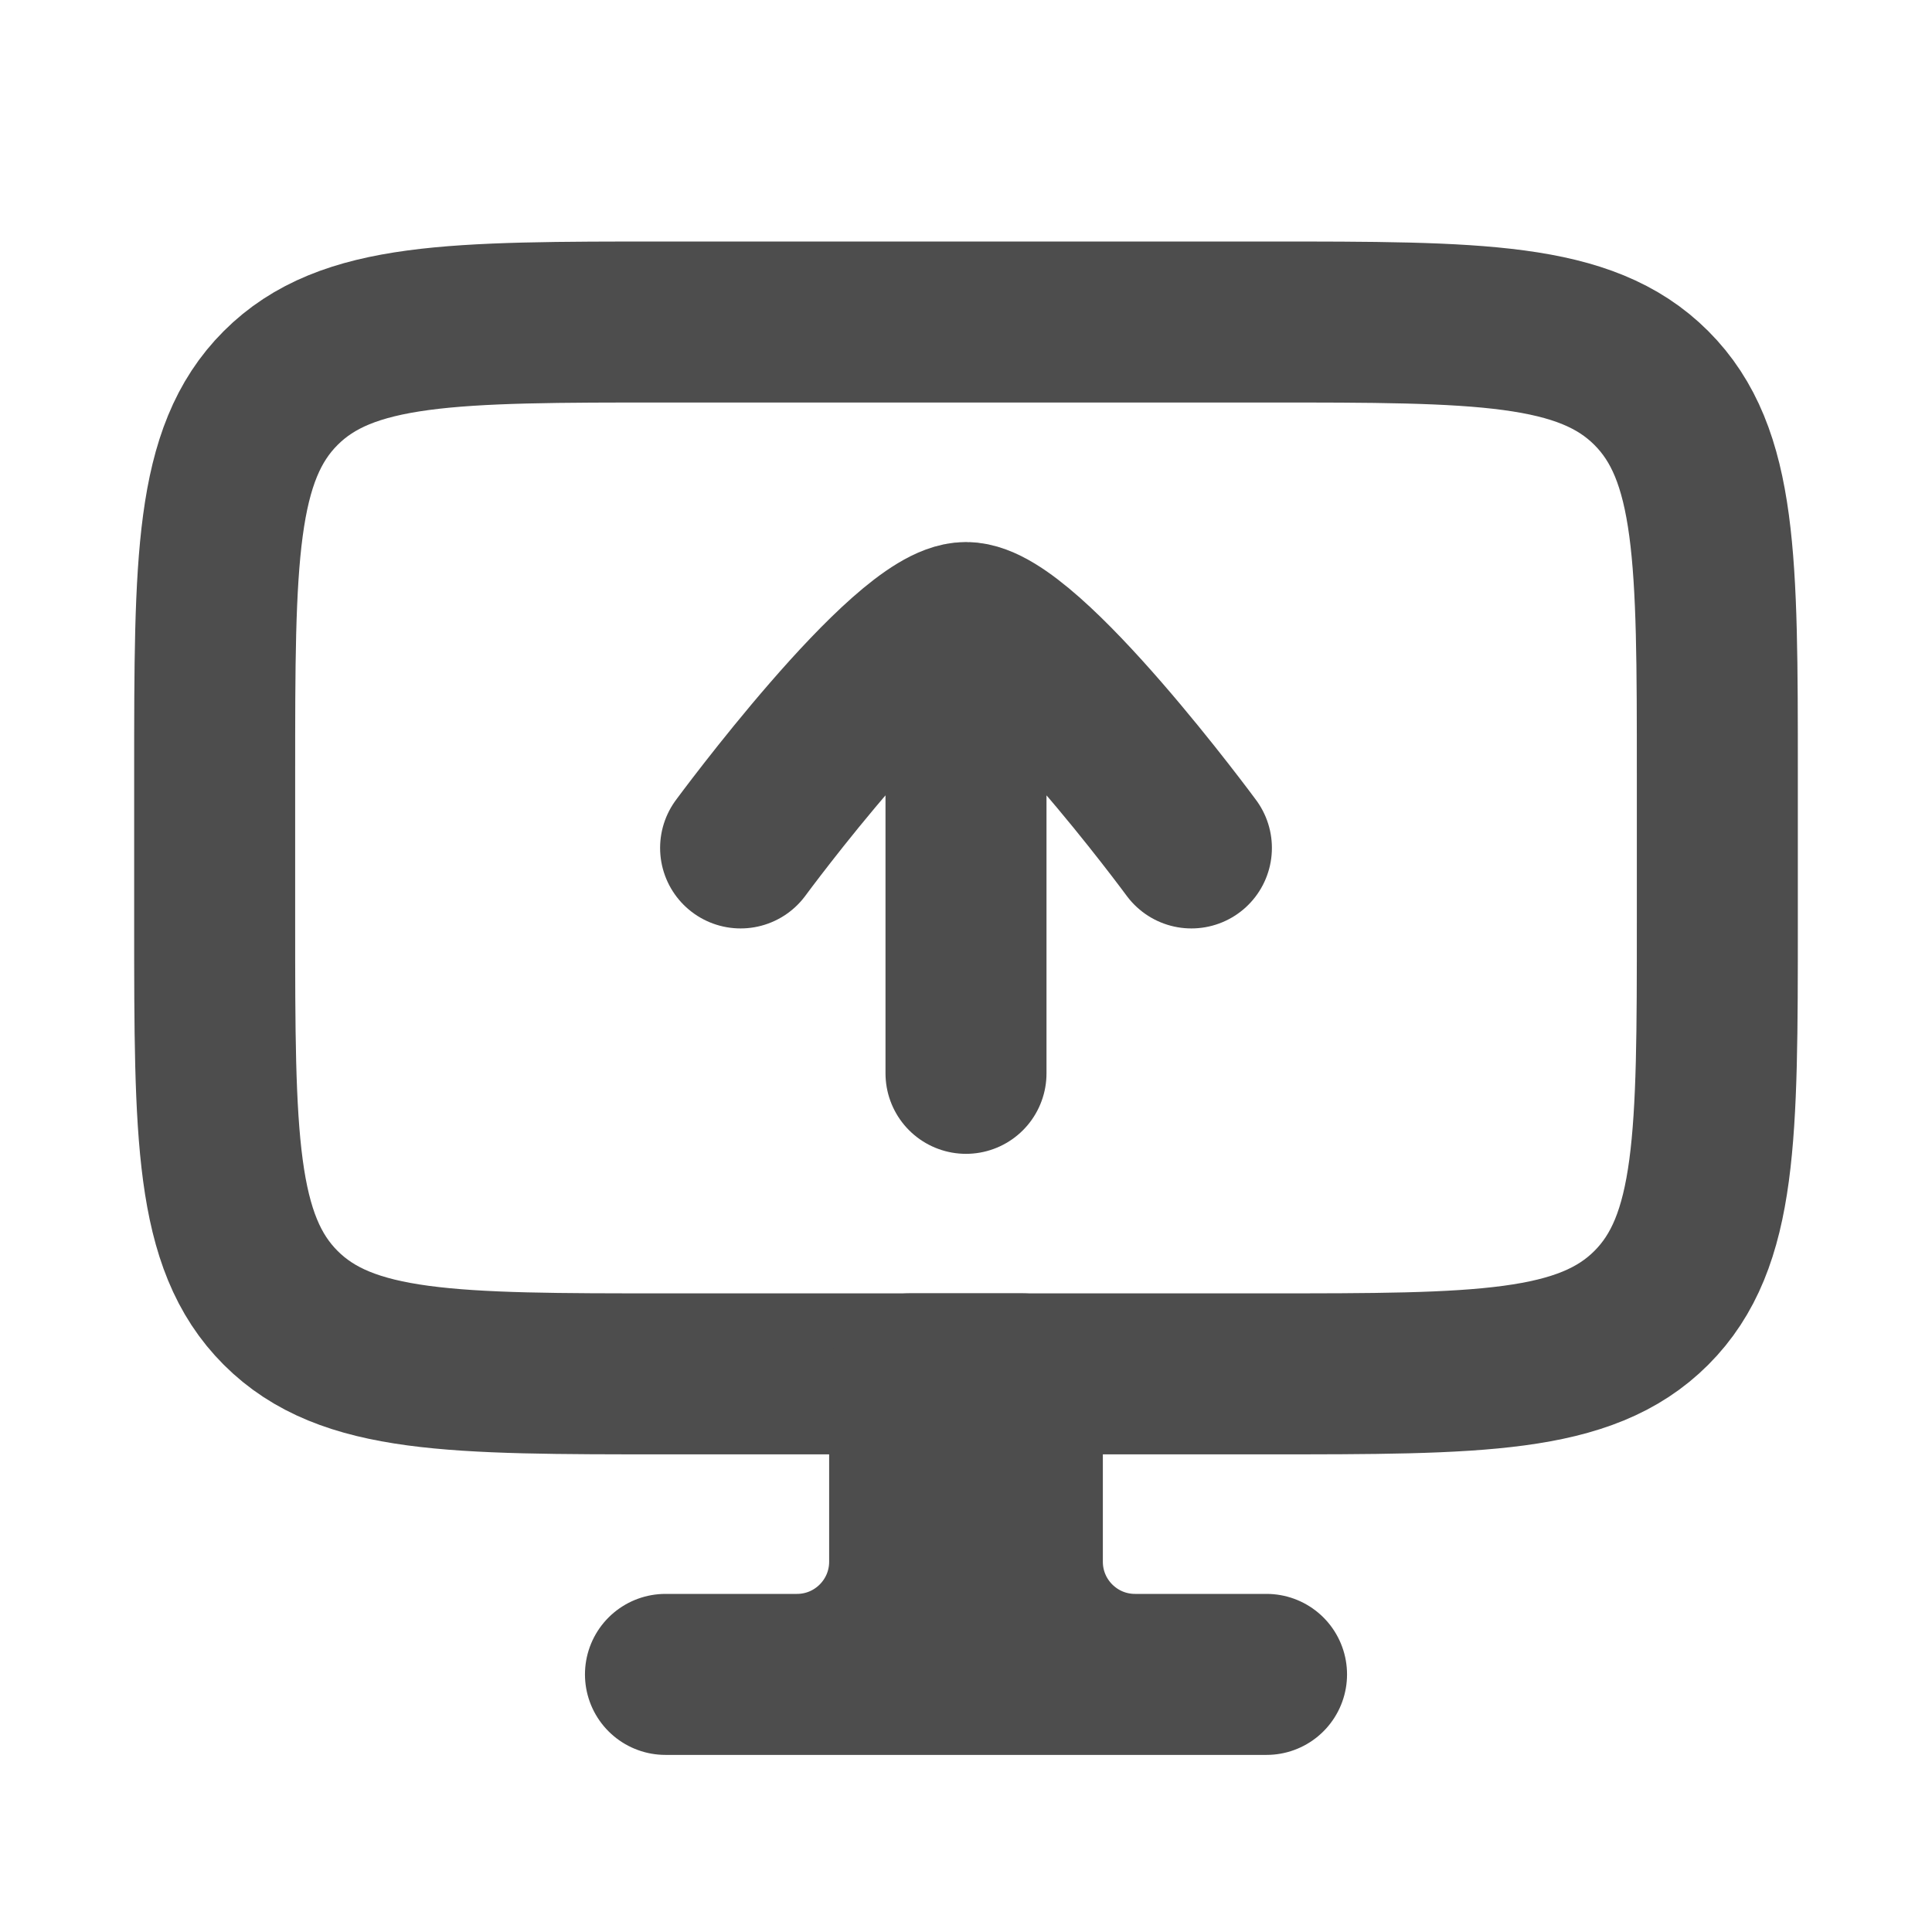
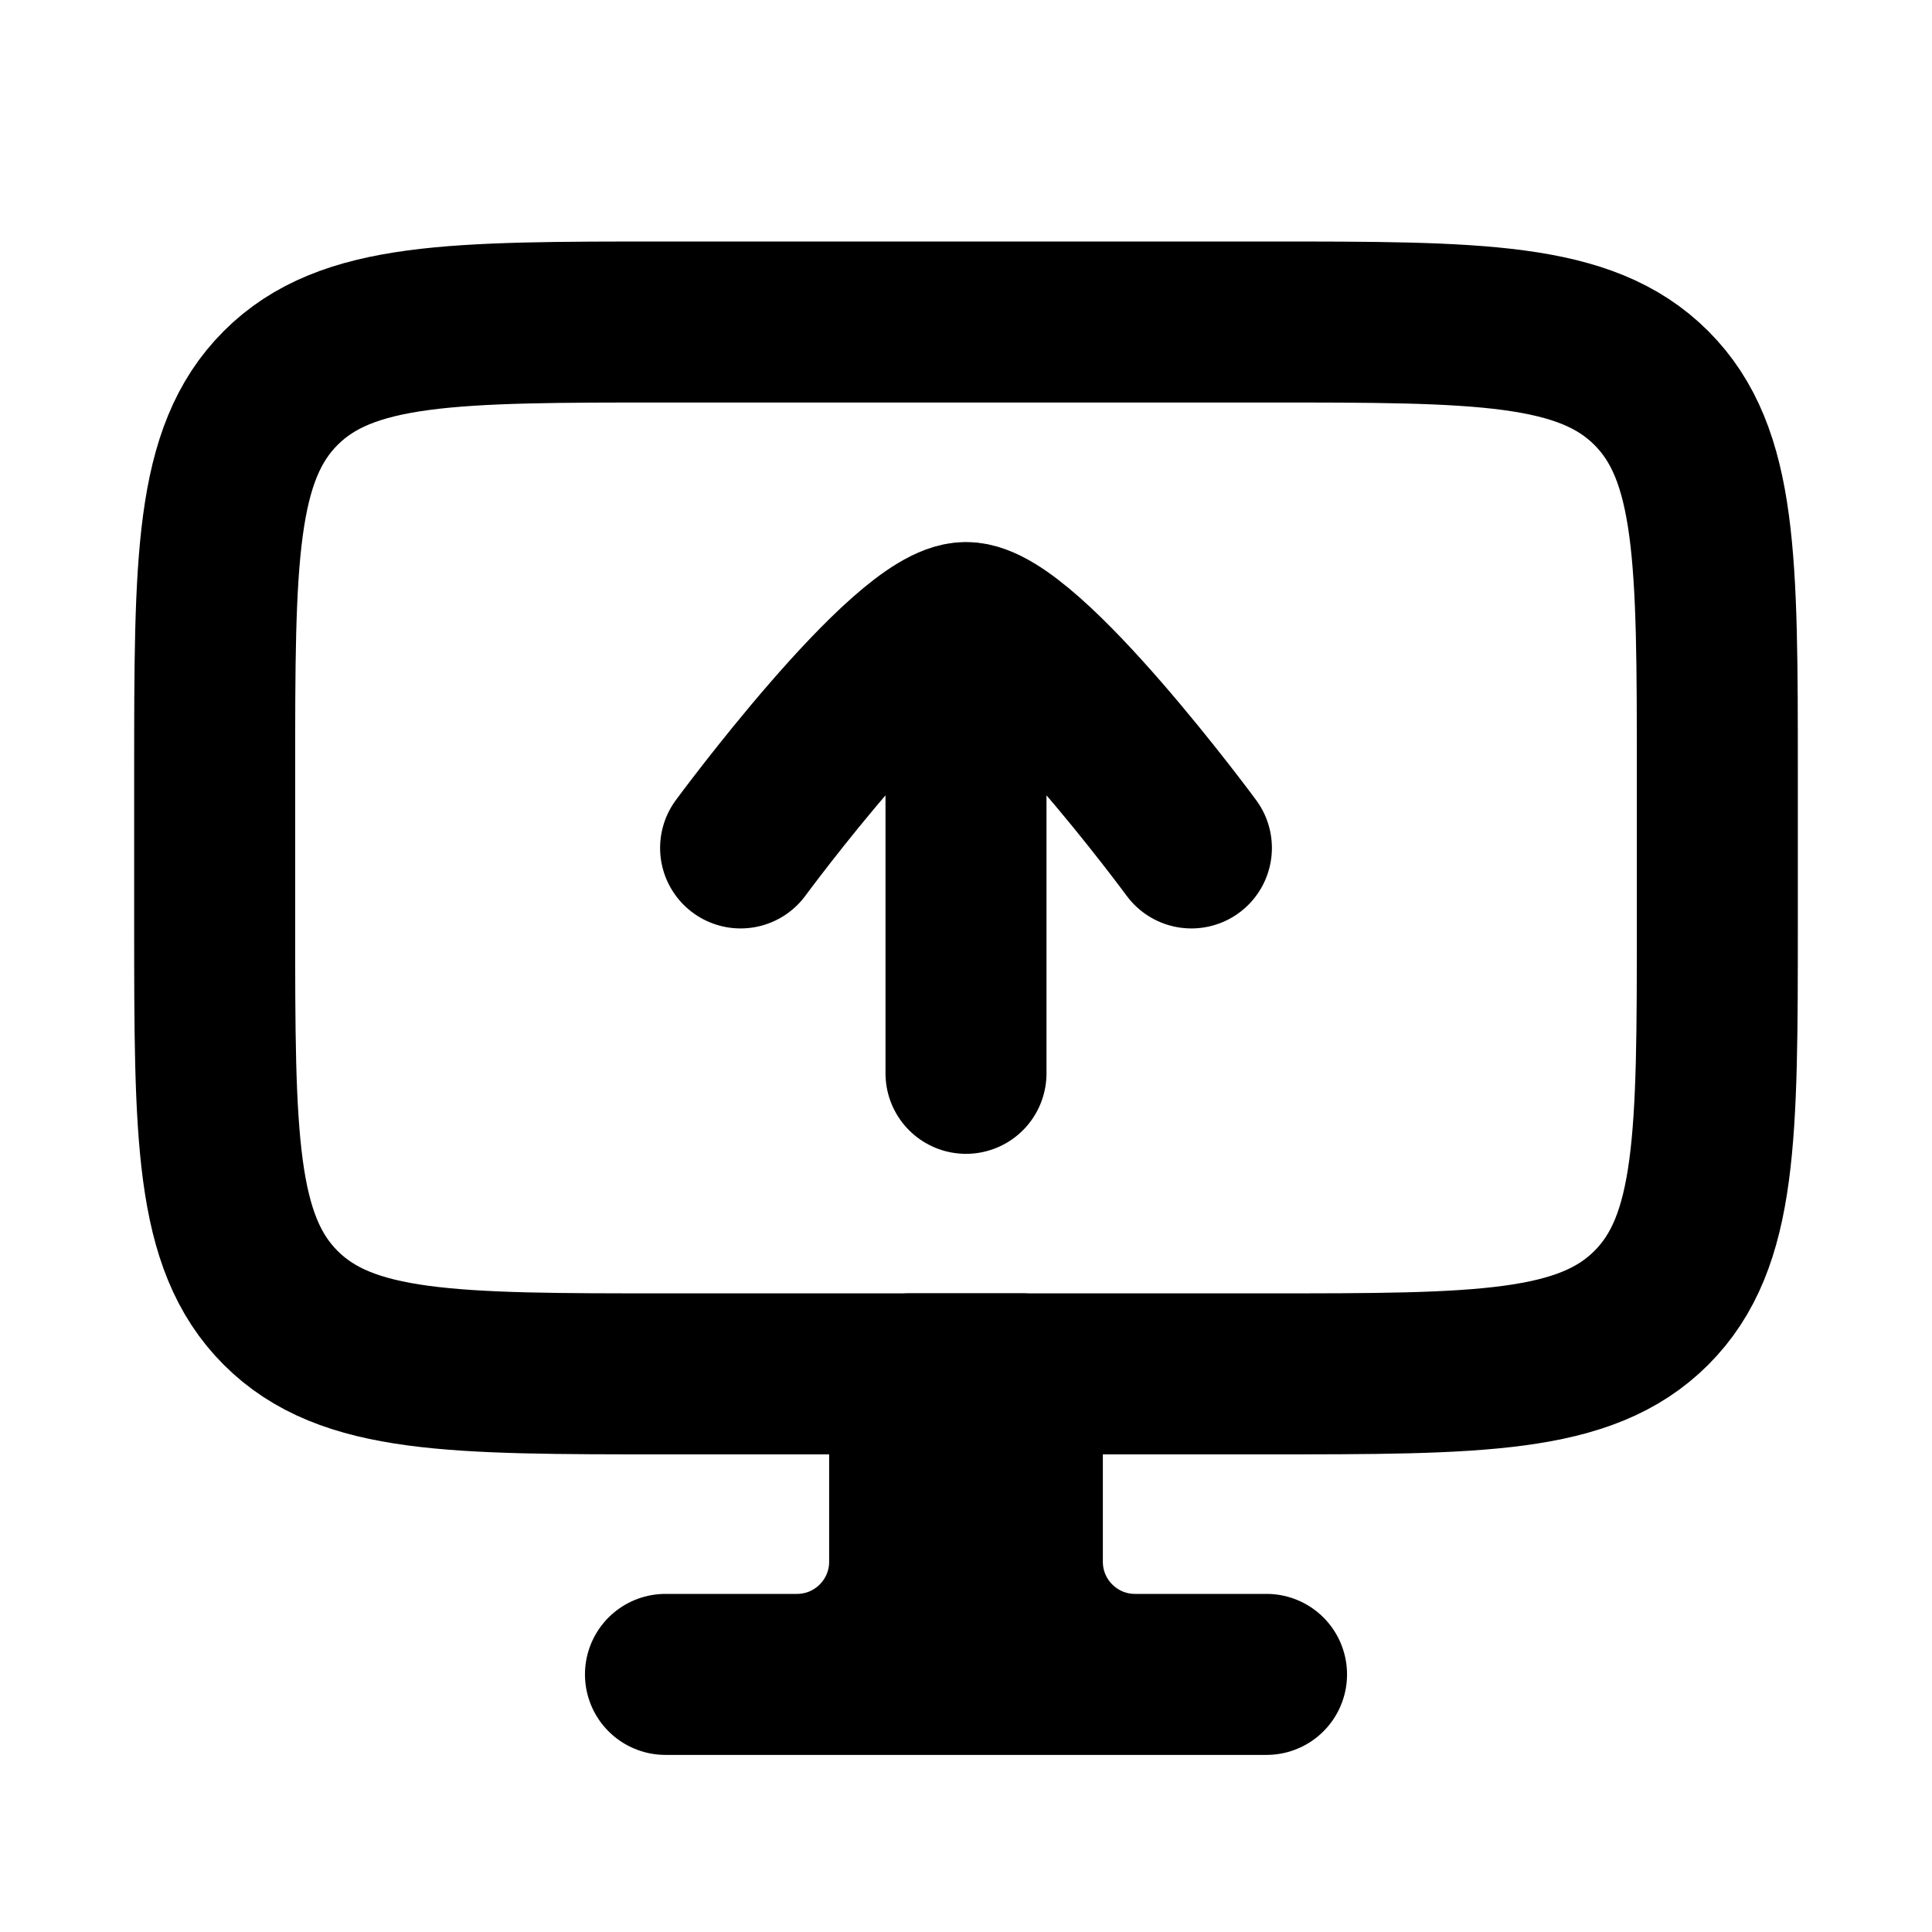
<svg xmlns="http://www.w3.org/2000/svg" width="18" height="18" viewBox="0 0 18 18" fill="none">
-   <path d="M11.8 3H6.2C4.22 3 3.23 3 2.615 3.615C2 4.23 2 5.22 2 7.2V8.6C2 10.58 2 11.57 2.615 12.185C3.23 12.8 4.22 12.8 6.2 12.8H11.8C13.78 12.8 14.77 12.8 15.385 12.185C16 11.57 16 10.58 16 8.6V7.2C16 5.22 16 4.23 15.385 3.615C14.77 3 13.78 3 11.8 3Z" stroke="#4D4D4D" stroke-width="1.5" stroke-linecap="round" stroke-linejoin="round" />
-   <path d="M10.575 15.6H11.8M10.575 15.6C9.995 15.6 9.525 15.13 9.525 14.55V12.8H9M10.575 15.6H7.425M7.425 15.6H6.2M7.425 15.6C8.005 15.6 8.475 15.13 8.475 14.55V12.8H9M9 12.8V15.6" stroke="#4D4D4D" stroke-width="1.5" stroke-linecap="round" stroke-linejoin="round" />
-   <path d="M6.9 7.9C6.9 7.9 8.447 5.8 9 5.8C9.553 5.8 11.1 7.9 11.1 7.9M9 6.15V10" stroke="#4D4D4D" stroke-width="1.5" stroke-linecap="round" stroke-linejoin="round" />
+   <path d="M11.8 3H6.2C4.22 3 3.23 3 2.615 3.615C2 4.23 2 5.22 2 7.2V8.6C2 10.58 2 11.57 2.615 12.185C3.23 12.8 4.22 12.8 6.2 12.8H11.8C13.78 12.8 14.77 12.8 15.385 12.185C16 11.57 16 10.58 16 8.6V7.2C16 5.22 16 4.23 15.385 3.615C14.77 3 13.78 3 11.8 3Z" stroke="currentColor" stroke-width="1.5" stroke-linecap="round" stroke-linejoin="round" />
+   <path d="M10.575 15.6H11.8M10.575 15.6C9.995 15.6 9.525 15.13 9.525 14.55V12.8H9M10.575 15.6H7.425M7.425 15.6H6.2M7.425 15.6C8.005 15.6 8.475 15.13 8.475 14.55V12.8H9M9 12.8V15.6" stroke="currentColor" stroke-width="1.5" stroke-linecap="round" stroke-linejoin="round" />
+   <path d="M6.9 7.9C6.9 7.9 8.447 5.8 9 5.8C9.553 5.8 11.1 7.9 11.1 7.9M9 6.15V10" stroke="currentColor" stroke-width="1.5" stroke-linecap="round" stroke-linejoin="round" />
</svg>
